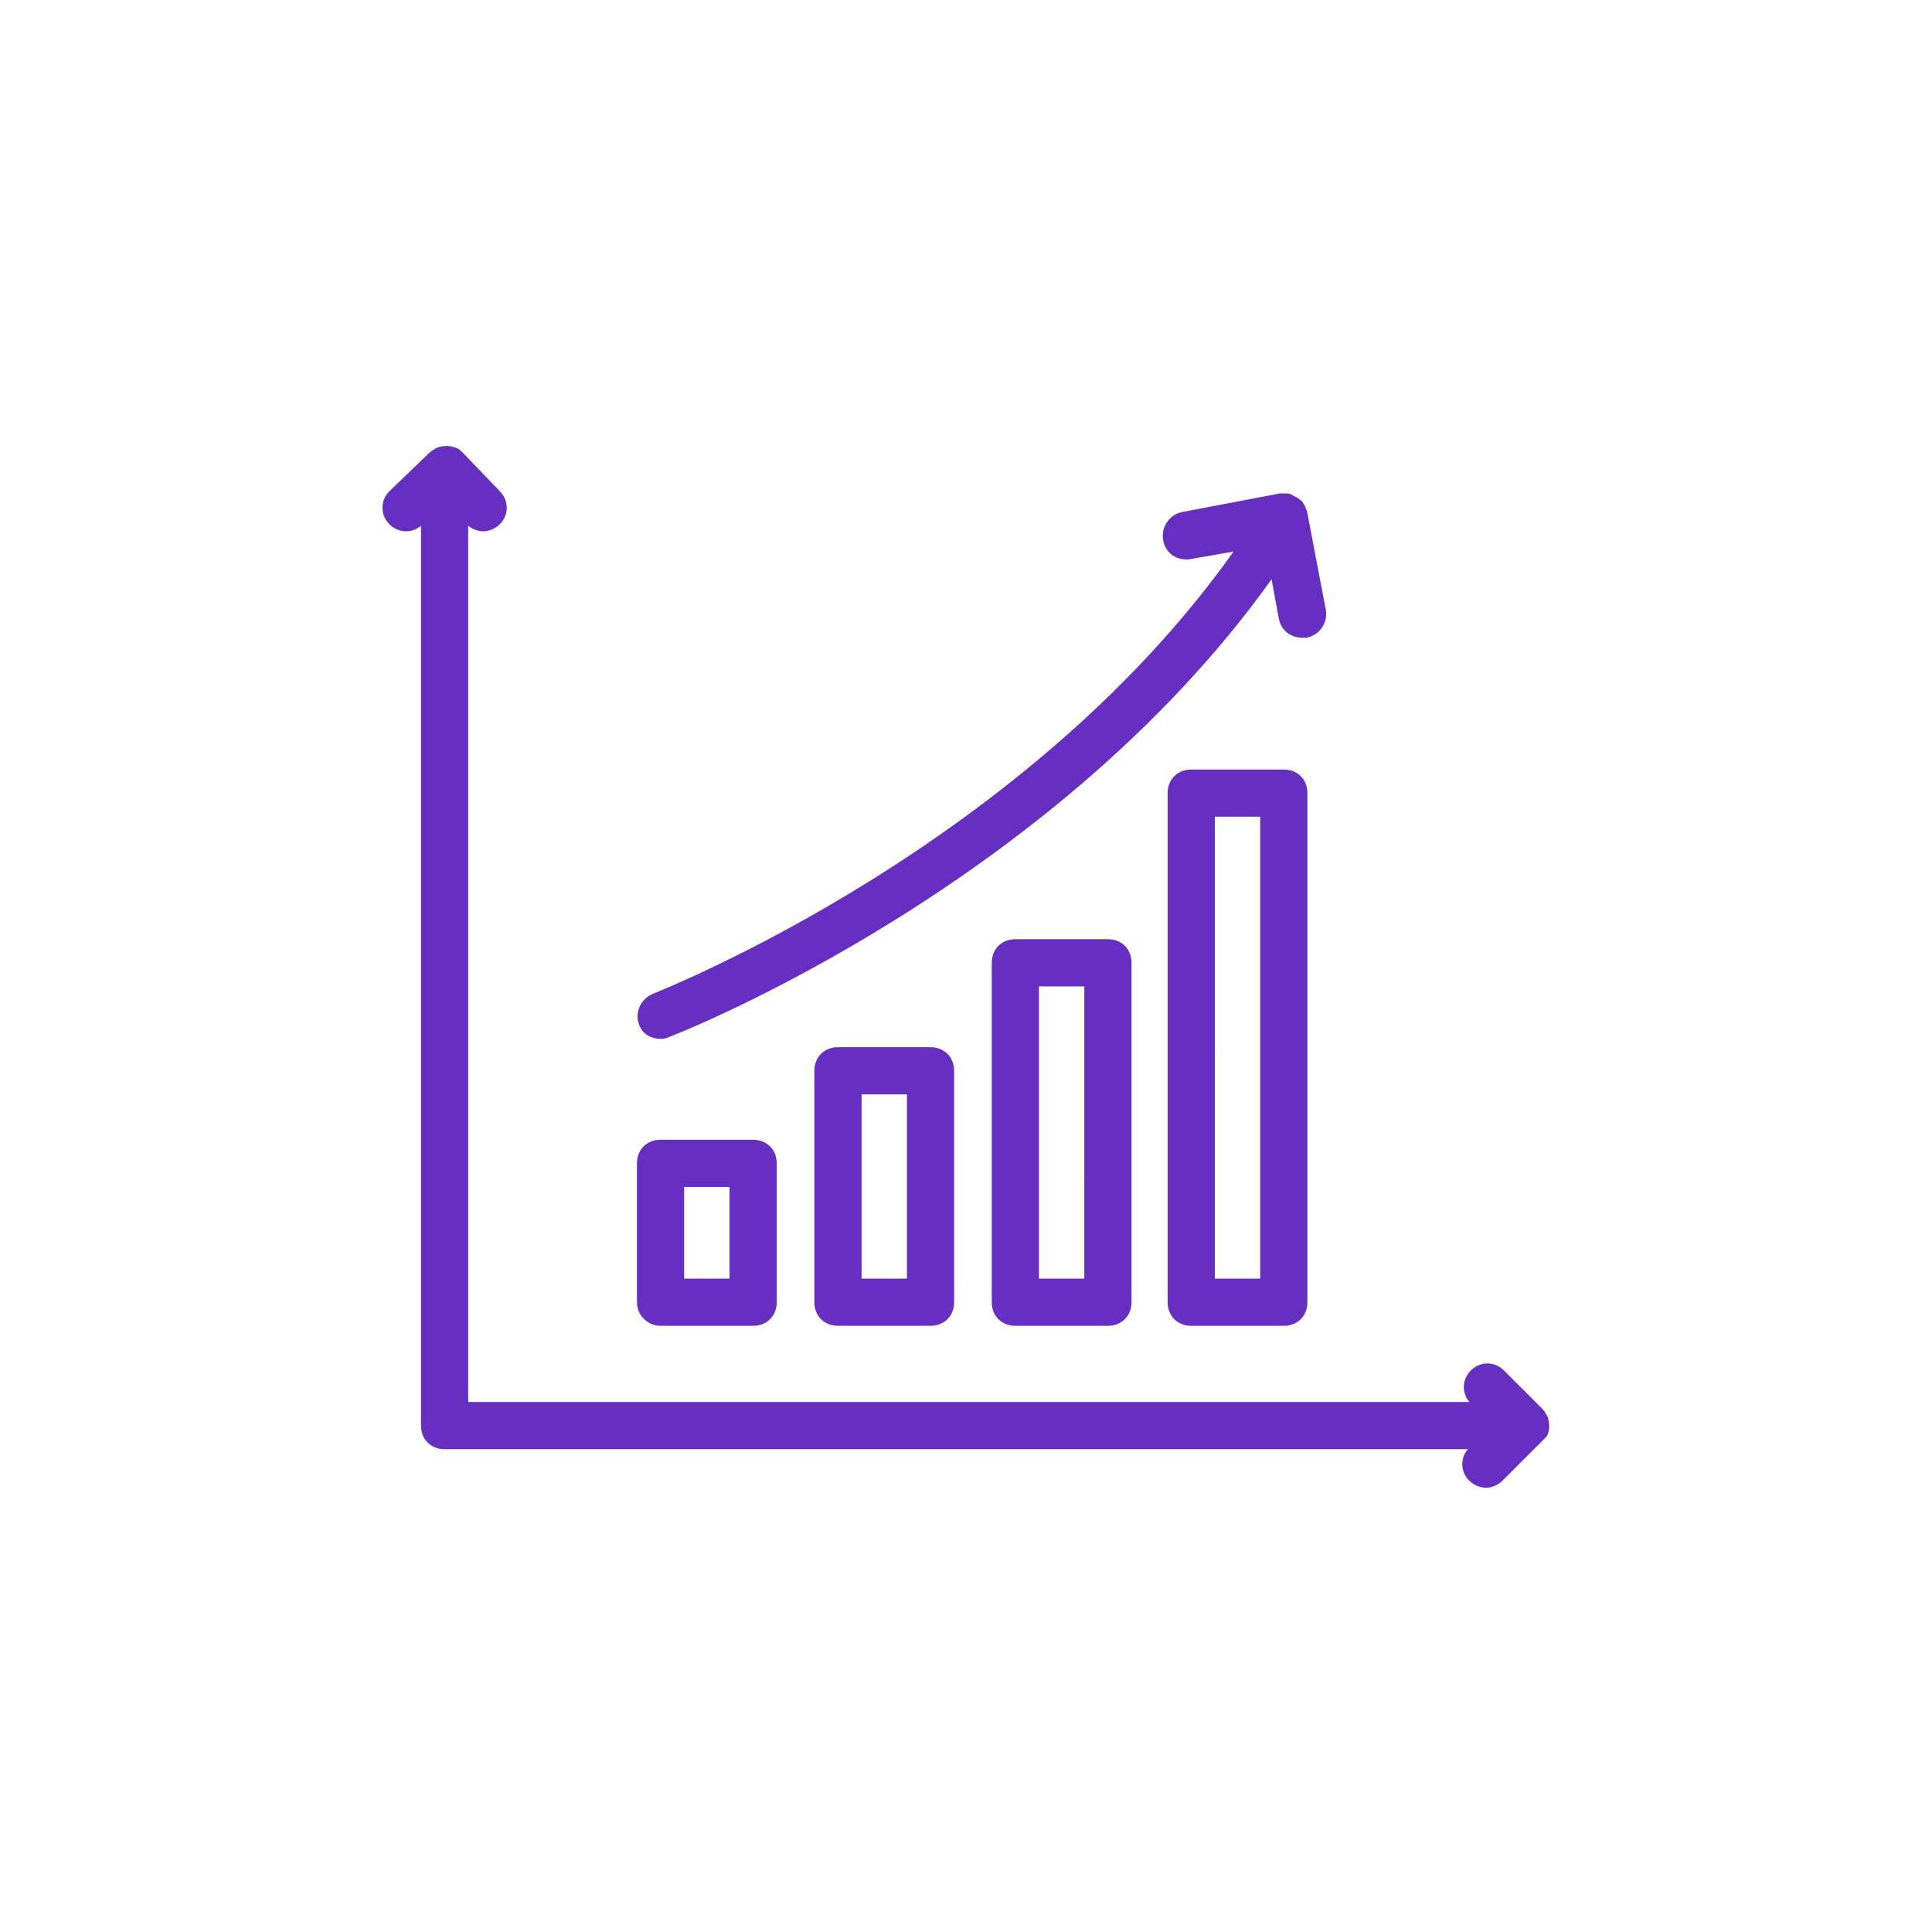
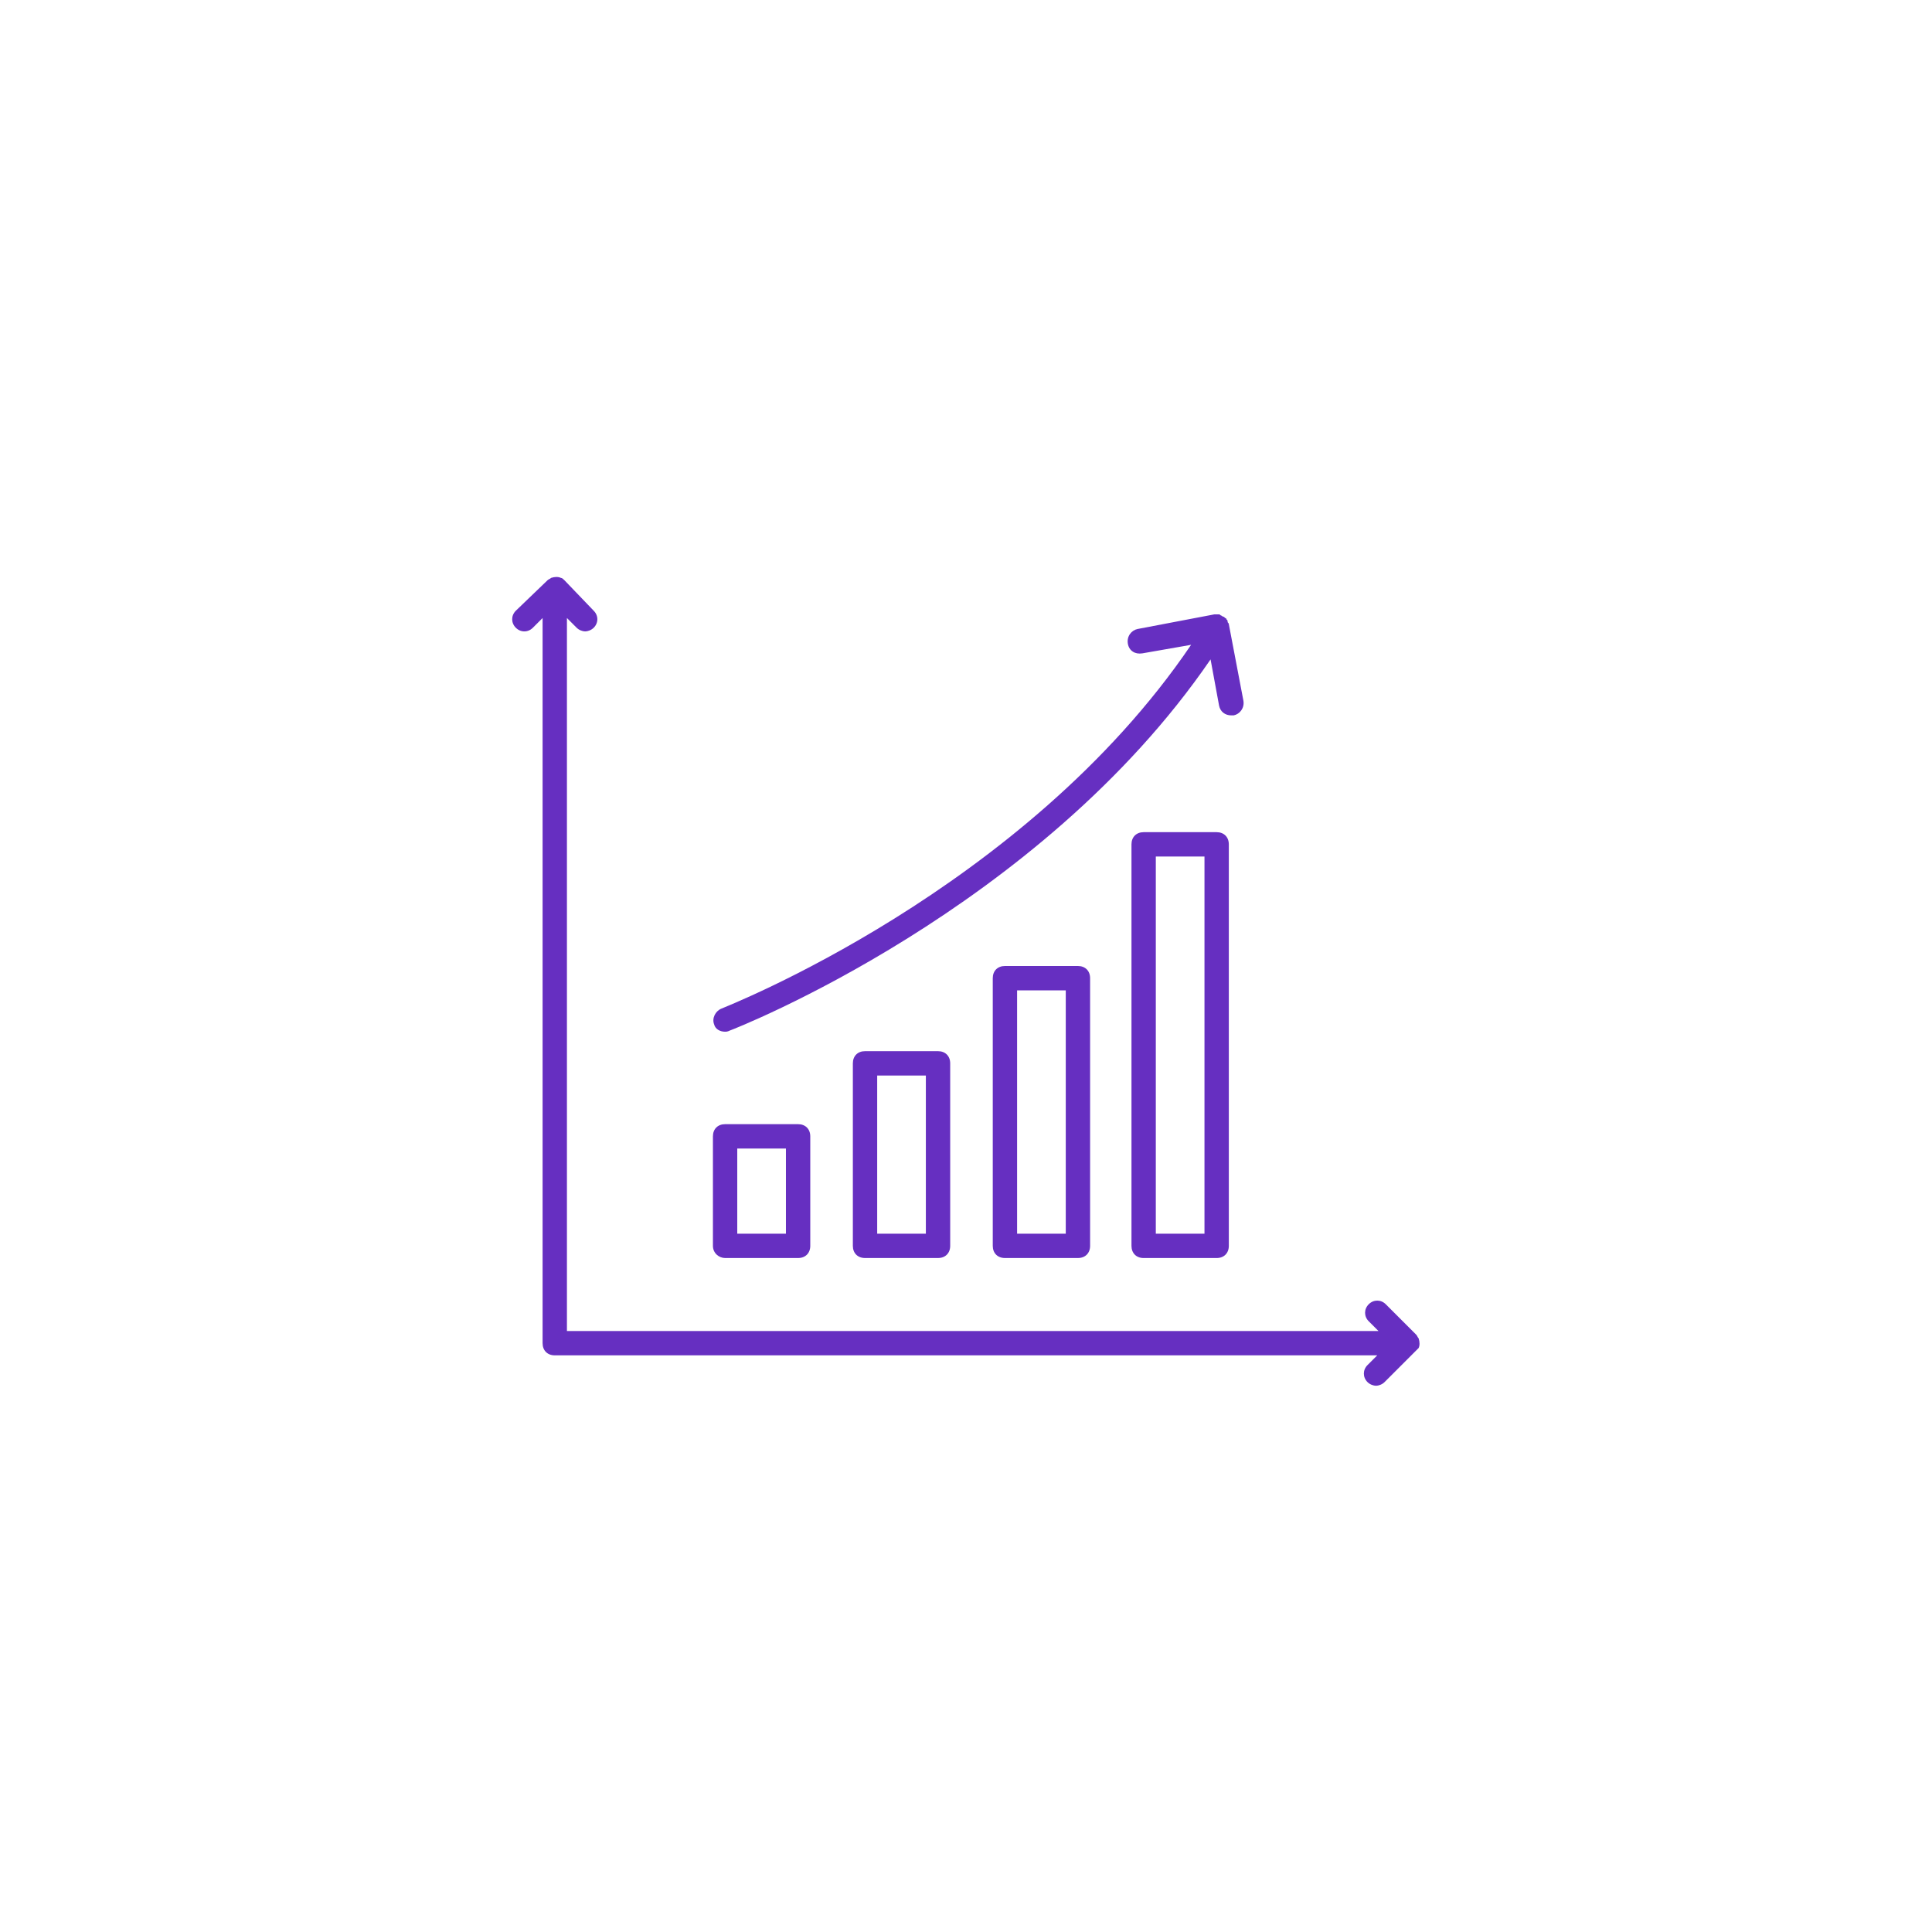
- <svg xmlns="http://www.w3.org/2000/svg" viewBox="126.774 135.895 946.452 946.452">
-   <style>
-   path {
-    fill: #662fc1;
-    stroke: #662fc1;
-    stroke-width: 8;
-    stroke-linecap: round;
-    stroke-linejoin: round;
-   }
-  </style>
+ <svg xmlns="http://www.w3.org/2000/svg" viewBox="0 0 1200 1200">
  <path d="m881.13 837.3c0.754-1.512 0.754-3.777 0-6.047-0.754-0.754-0.754-1.512-1.512-2.266l-18.895-18.895c-3.023-3.023-7.559-3.023-10.578 0-3.023 3.023-3.023 7.559 0 10.578l6.047 6.047h-504.06v-442.85l6.047 6.047c1.512 1.512 3.777 2.266 5.289 2.266 1.512 0 3.777-0.754 5.289-2.266 3.023-3.023 3.023-7.559 0-10.578l-18.137-18.895c-0.754-0.754-1.512-1.512-2.266-1.512-1.512-0.754-3.777-0.754-6.047 0-0.754 0.754-1.512 0.754-2.266 1.512l-19.652 18.891c-3.023 3.023-3.023 7.559 0 10.578 3.023 3.023 7.559 3.023 10.578 0l6.047-6.047v450.41c0 4.535 3.023 7.559 7.559 7.559h510.86l-6.047 6.043c-3.023 3.023-3.023 7.559 0 10.578 1.512 1.512 3.777 2.266 5.289 2.266s3.777-0.754 5.289-2.266l18.895-18.895c0.758-0.75 1.512-1.508 2.269-2.262z" fill="#662fc1" />
  <path d="m450.37 781.38h45.344c4.535 0 7.559-3.023 7.559-7.559v-68.016c0-4.535-3.023-7.559-7.559-7.559h-45.344c-4.535 0-7.559 3.023-7.559 7.559v68.016c0 4.535 3.777 7.559 7.559 7.559zm7.555-68.016h30.23v52.898h-30.23z" fill="#662fc1" />
  <path d="m537.28 652.9c-4.535 0-7.559 3.023-7.559 7.559v113.36c0 4.535 3.023 7.559 7.559 7.559h45.344c4.535 0 7.559-3.023 7.559-7.559l-0.004-113.36c0-4.535-3.023-7.559-7.559-7.559zm37.785 113.36h-30.23l0.004-98.242h30.23z" fill="#662fc1" />
  <path d="m624.18 600c-4.535 0-7.559 3.023-7.559 7.559v166.26c0 4.535 3.023 7.559 7.559 7.559h45.344c4.535 0 7.559-3.023 7.559-7.559v-166.26c0-4.535-3.023-7.559-7.559-7.559zm37.785 166.26h-30.23l0.004-151.14h30.23z" fill="#662fc1" />
  <path d="m710.34 516.88c-4.535 0-7.559 3.023-7.559 7.559v249.39c0 4.535 3.023 7.559 7.559 7.559h45.344c4.535 0 7.559-3.023 7.559-7.559l-0.004-249.39c0-4.535-3.023-7.559-7.559-7.559zm37.785 249.38h-30.23l0.004-234.27h30.23z" fill="#662fc1" />
  <path d="m450.37 640.81c0.754 0 1.512 0 3.023-0.754 2.266-0.754 191.95-74.816 298.51-230.49l5.289 28.719c0.754 3.777 3.777 6.047 7.559 6.047h1.512c3.777-0.754 6.801-4.535 6.047-9.07l-9.07-47.609c0-0.754-0.754-0.754-0.754-1.512 0-0.754 0-0.754-0.754-1.512 0-0.754-0.754-0.754-0.754-0.754l-0.754-0.754s-0.754 0-1.512-0.754c-0.754 0-0.754-0.754-1.512-0.754h-1.512-1.512l-47.609 9.07c-3.777 0.754-6.801 4.535-6.047 9.07 0.754 4.535 4.535 6.801 9.07 6.047l30.23-5.289c-103.54 152.64-290.21 225.19-291.72 225.95-3.777 1.512-6.047 6.047-4.535 9.824 0.758 3.019 3.781 4.531 6.805 4.531z" fill="#662fc1" />
</svg>
